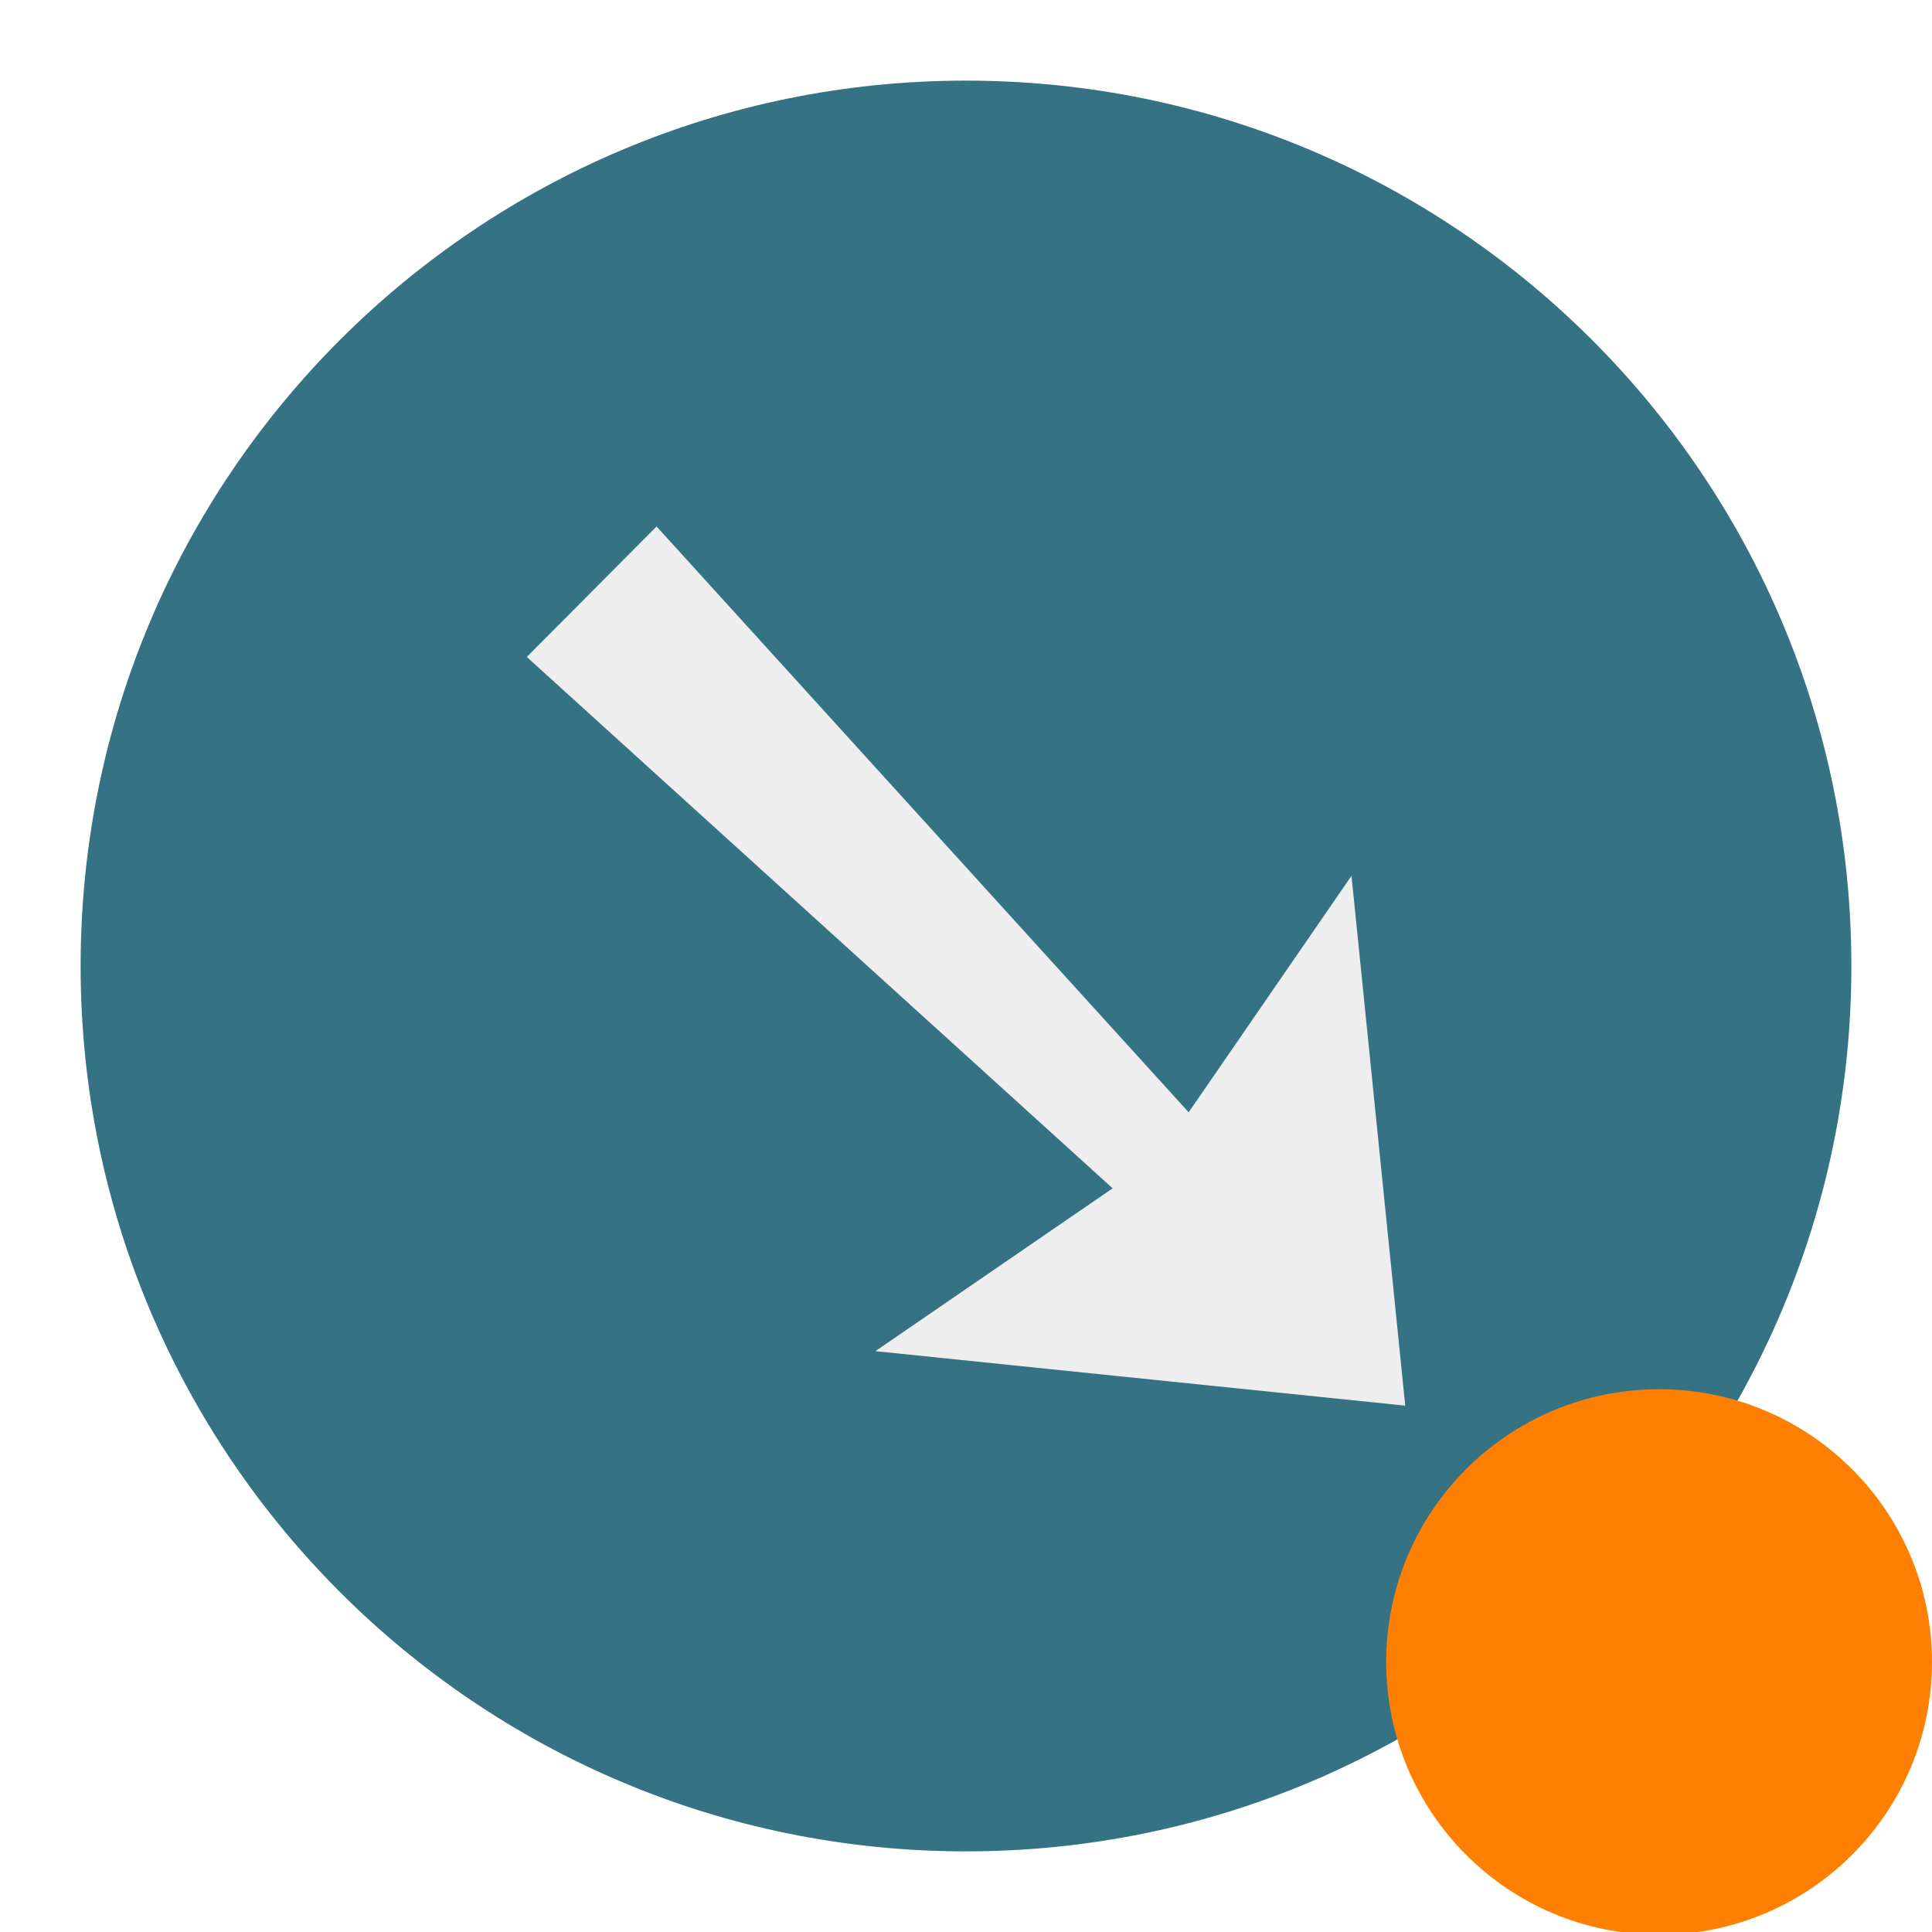
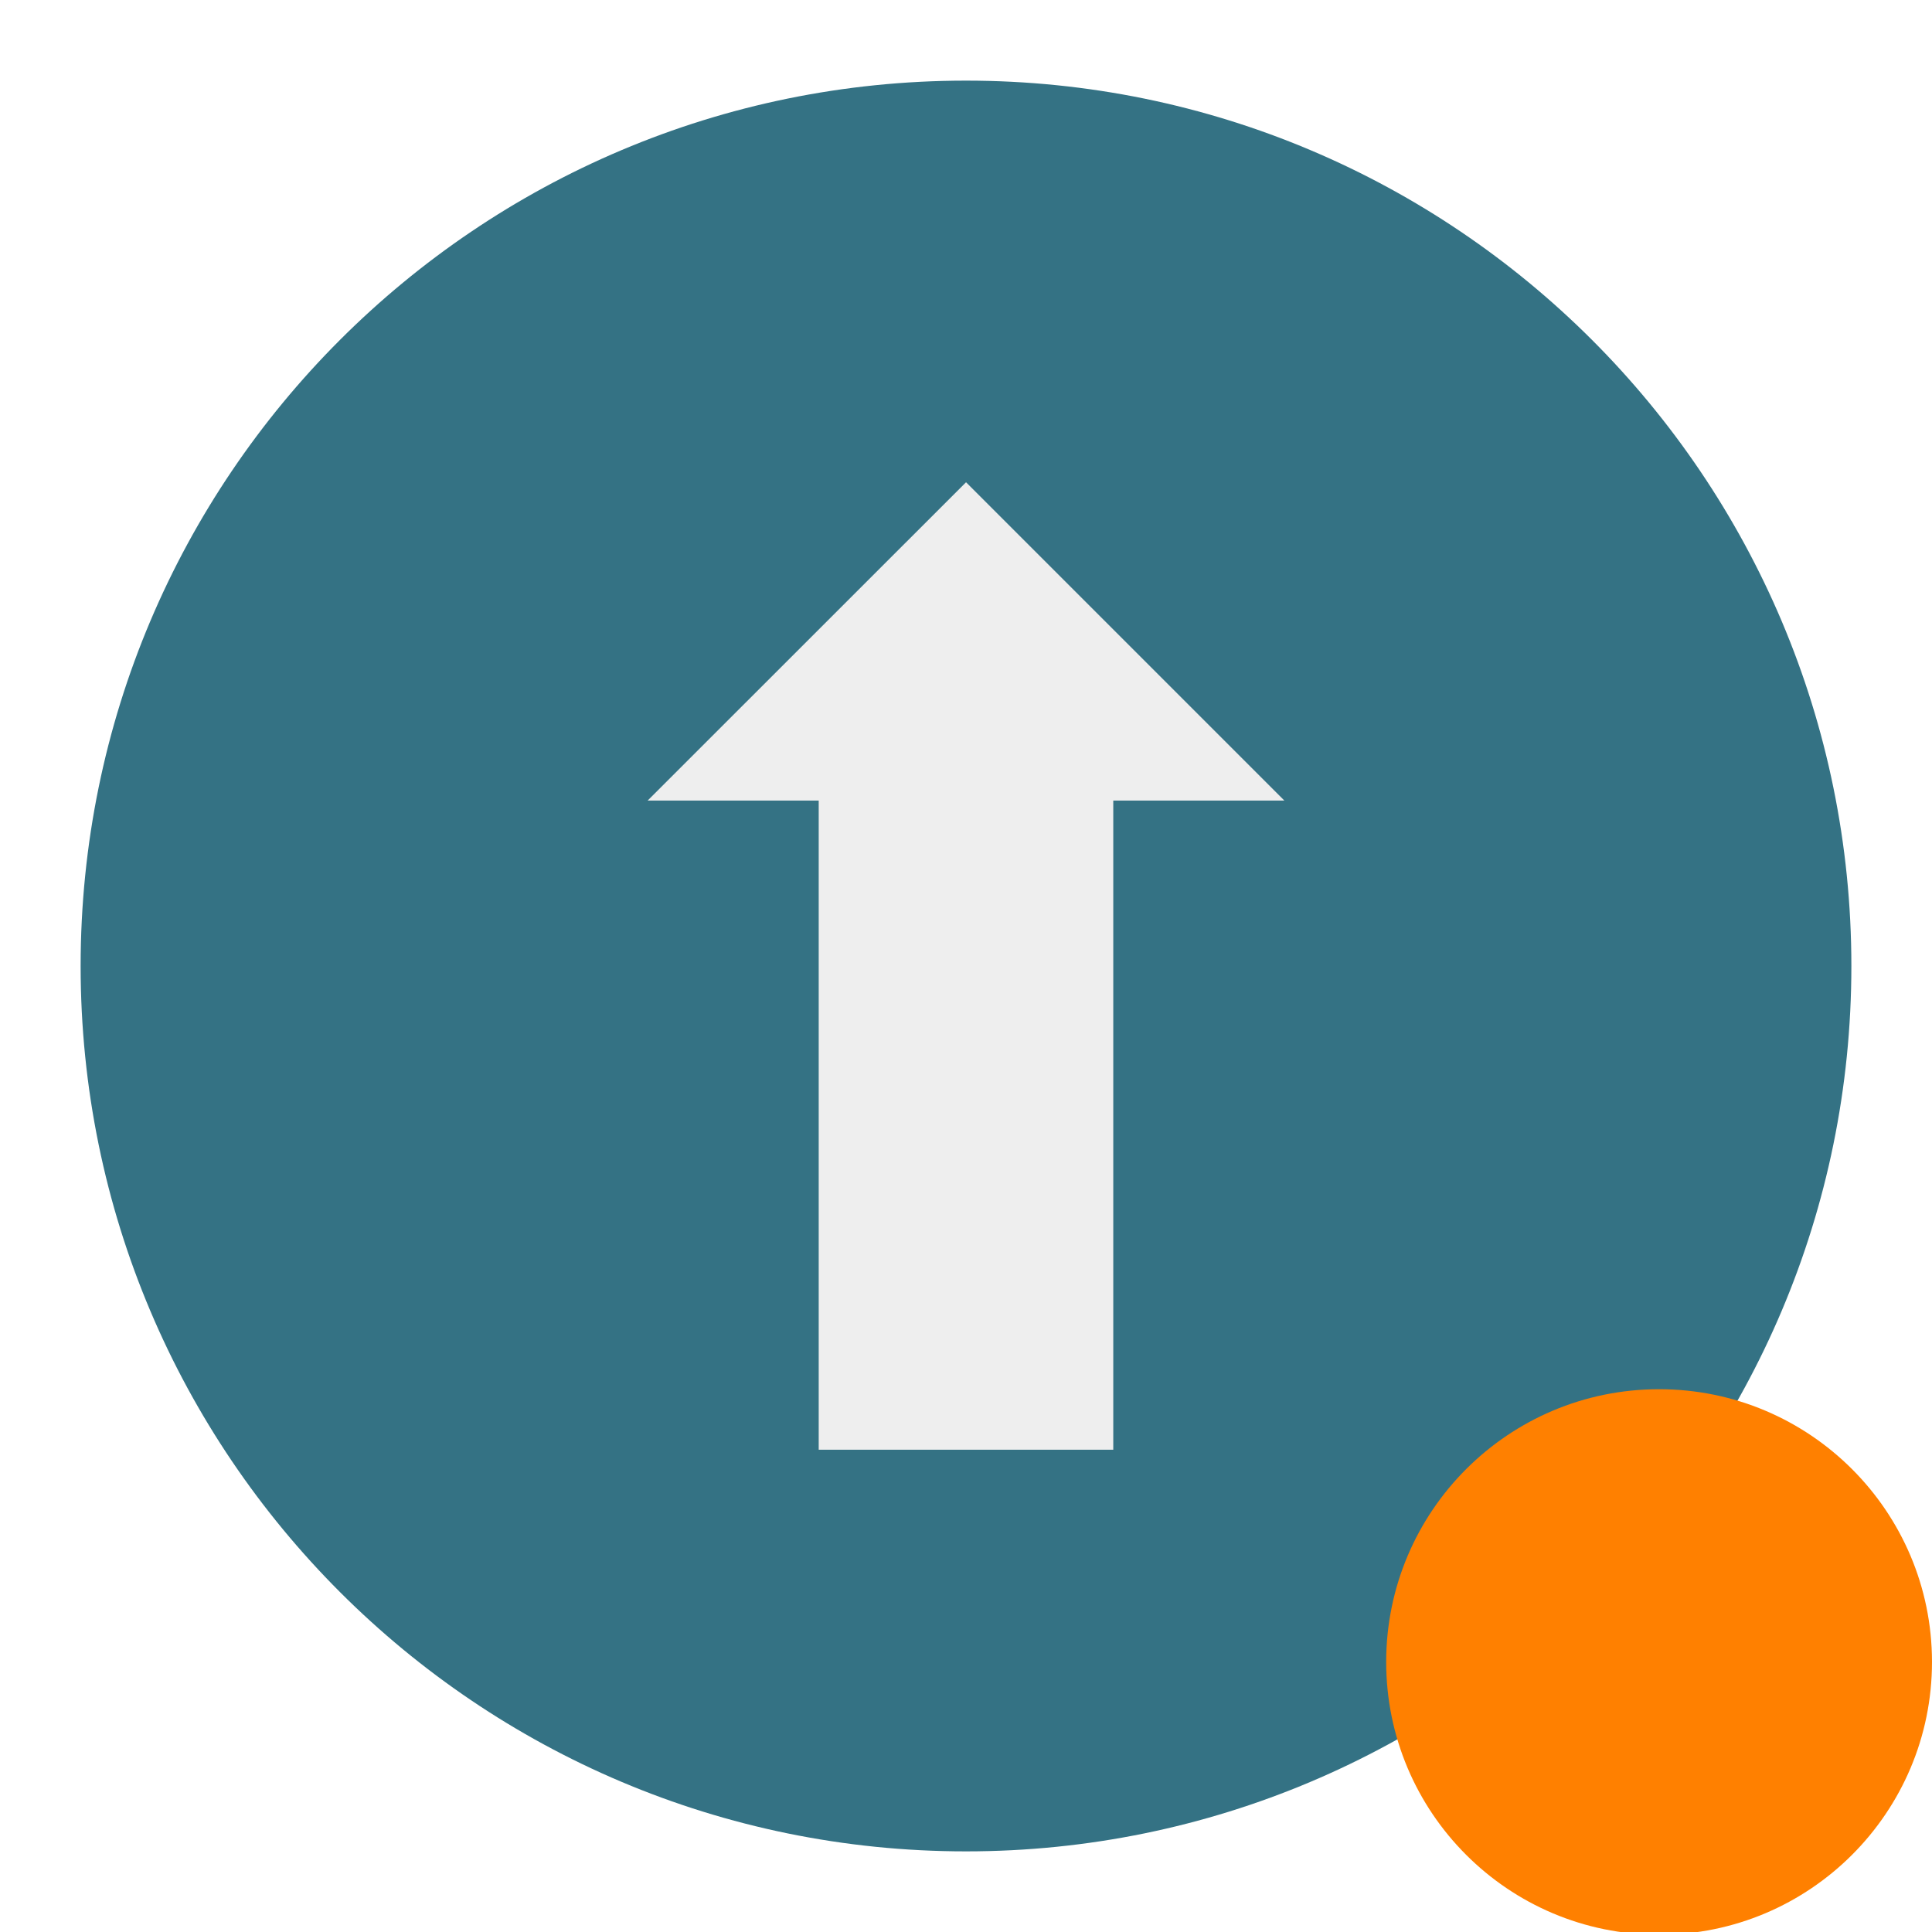
<svg xmlns="http://www.w3.org/2000/svg" width="24" height="24" viewBox="0 0 6.35 6.35" version="1.1" id="svg5" xml:space="preserve">
  <defs id="defs2">
    <style id="current-color-scheme" type="text/css">
   .ColorScheme-Text { color:#dfdfdf; } .ColorScheme-Highlight { color:#4285f4; } .ColorScheme-NeutralText { color:#ff9800; } .ColorScheme-PositiveText { color:#4caf50; } .ColorScheme-NegativeText { color:#f44336; }
  </style>
    <style id="current-color-scheme-6" type="text/css">
   .ColorScheme-Text { color:#dfdfdf; } .ColorScheme-Highlight { color:#4285f4; } .ColorScheme-NeutralText { color:#ff9800; } .ColorScheme-PositiveText { color:#4caf50; } .ColorScheme-NegativeText { color:#f44336; }
  </style>
    <style id="current-color-scheme-3" type="text/css">
   .ColorScheme-Text { color:#dfdfdf; } .ColorScheme-Highlight { color:#4285f4; } .ColorScheme-NeutralText { color:#ff9800; } .ColorScheme-PositiveText { color:#4caf50; } .ColorScheme-NegativeText { color:#f44336; }
  </style>
    <style id="current-color-scheme-6-5" type="text/css">
   .ColorScheme-Text { color:#dfdfdf; } .ColorScheme-Highlight { color:#4285f4; } .ColorScheme-NeutralText { color:#ff9800; } .ColorScheme-PositiveText { color:#4caf50; } .ColorScheme-NegativeText { color:#f44336; }
  </style>
    <style id="current-color-scheme-7" type="text/css">
   .ColorScheme-Text { color:#dfdfdf; } .ColorScheme-Highlight { color:#4285f4; } .ColorScheme-NeutralText { color:#ff9800; } .ColorScheme-PositiveText { color:#4caf50; } .ColorScheme-NegativeText { color:#f44336; }
  </style>
    <style id="current-color-scheme-6-0" type="text/css">
   .ColorScheme-Text { color:#dfdfdf; } .ColorScheme-Highlight { color:#4285f4; } .ColorScheme-NeutralText { color:#ff9800; } .ColorScheme-PositiveText { color:#4caf50; } .ColorScheme-NegativeText { color:#f44336; }
  </style>
  </defs>
  <g id="layer1">
    <path style="fill:#347284;fill-opacity:1;stroke:none;stroke-width:0.417" d="M 3.175,0.265 A 2.91,2.91 0 0 0 0.265,3.175 2.91,2.91 0 0 0 3.175,6.085 2.91,2.91 0 0 0 6.085,3.175 2.91,2.91 0 0 0 3.175,0.265 Z" id="path13647-7" />
    <path style="fill:#ff8000;fill-opacity:1;stroke:none;stroke-width:0.128" d="M 5.453,4.566 A 0.897,0.897 0 0 0 4.556,5.462 0.897,0.897 0 0 0 5.453,6.359 0.897,0.897 0 0 0 6.35,5.462 0.897,0.897 0 0 0 5.453,4.566 Z" id="path13647-7-6" />
-     <g aria-label="➘" id="text21206" style="font-size:12.7px;line-height:1.25;fill:#eeeeee;fill-opacity:1;stroke-width:0.265" transform="matrix(0.4069947,0,0,0.4069947,2.428212,8.142134)">
-       <path d="m 3.019,-10.409 -4.731,-4.291 1.048,-1.054 4.297,4.731 1.315,-1.91 0.434,4.279 -4.279,-0.44 z" id="path21208" style="fill:#eeeeee;fill-opacity:1" />
+     <g aria-label="➡" id="text21365" style="font-size:12.7px;line-height:1.25;stroke-width:0.265;fill:#eeeeee;fill-opacity:1" transform="matrix(0,-0.3321353,0.3321353,0,2.965558,2.579141)">
+       <path d="M -0.157,-2.52 2.993,0.631 -0.157,3.781 V 2.088 H -6.581 v -2.915 h 6.424 z" id="path21367" style="fill:#eeeeee;fill-opacity:1" />
    </g>
  </g>
</svg>
